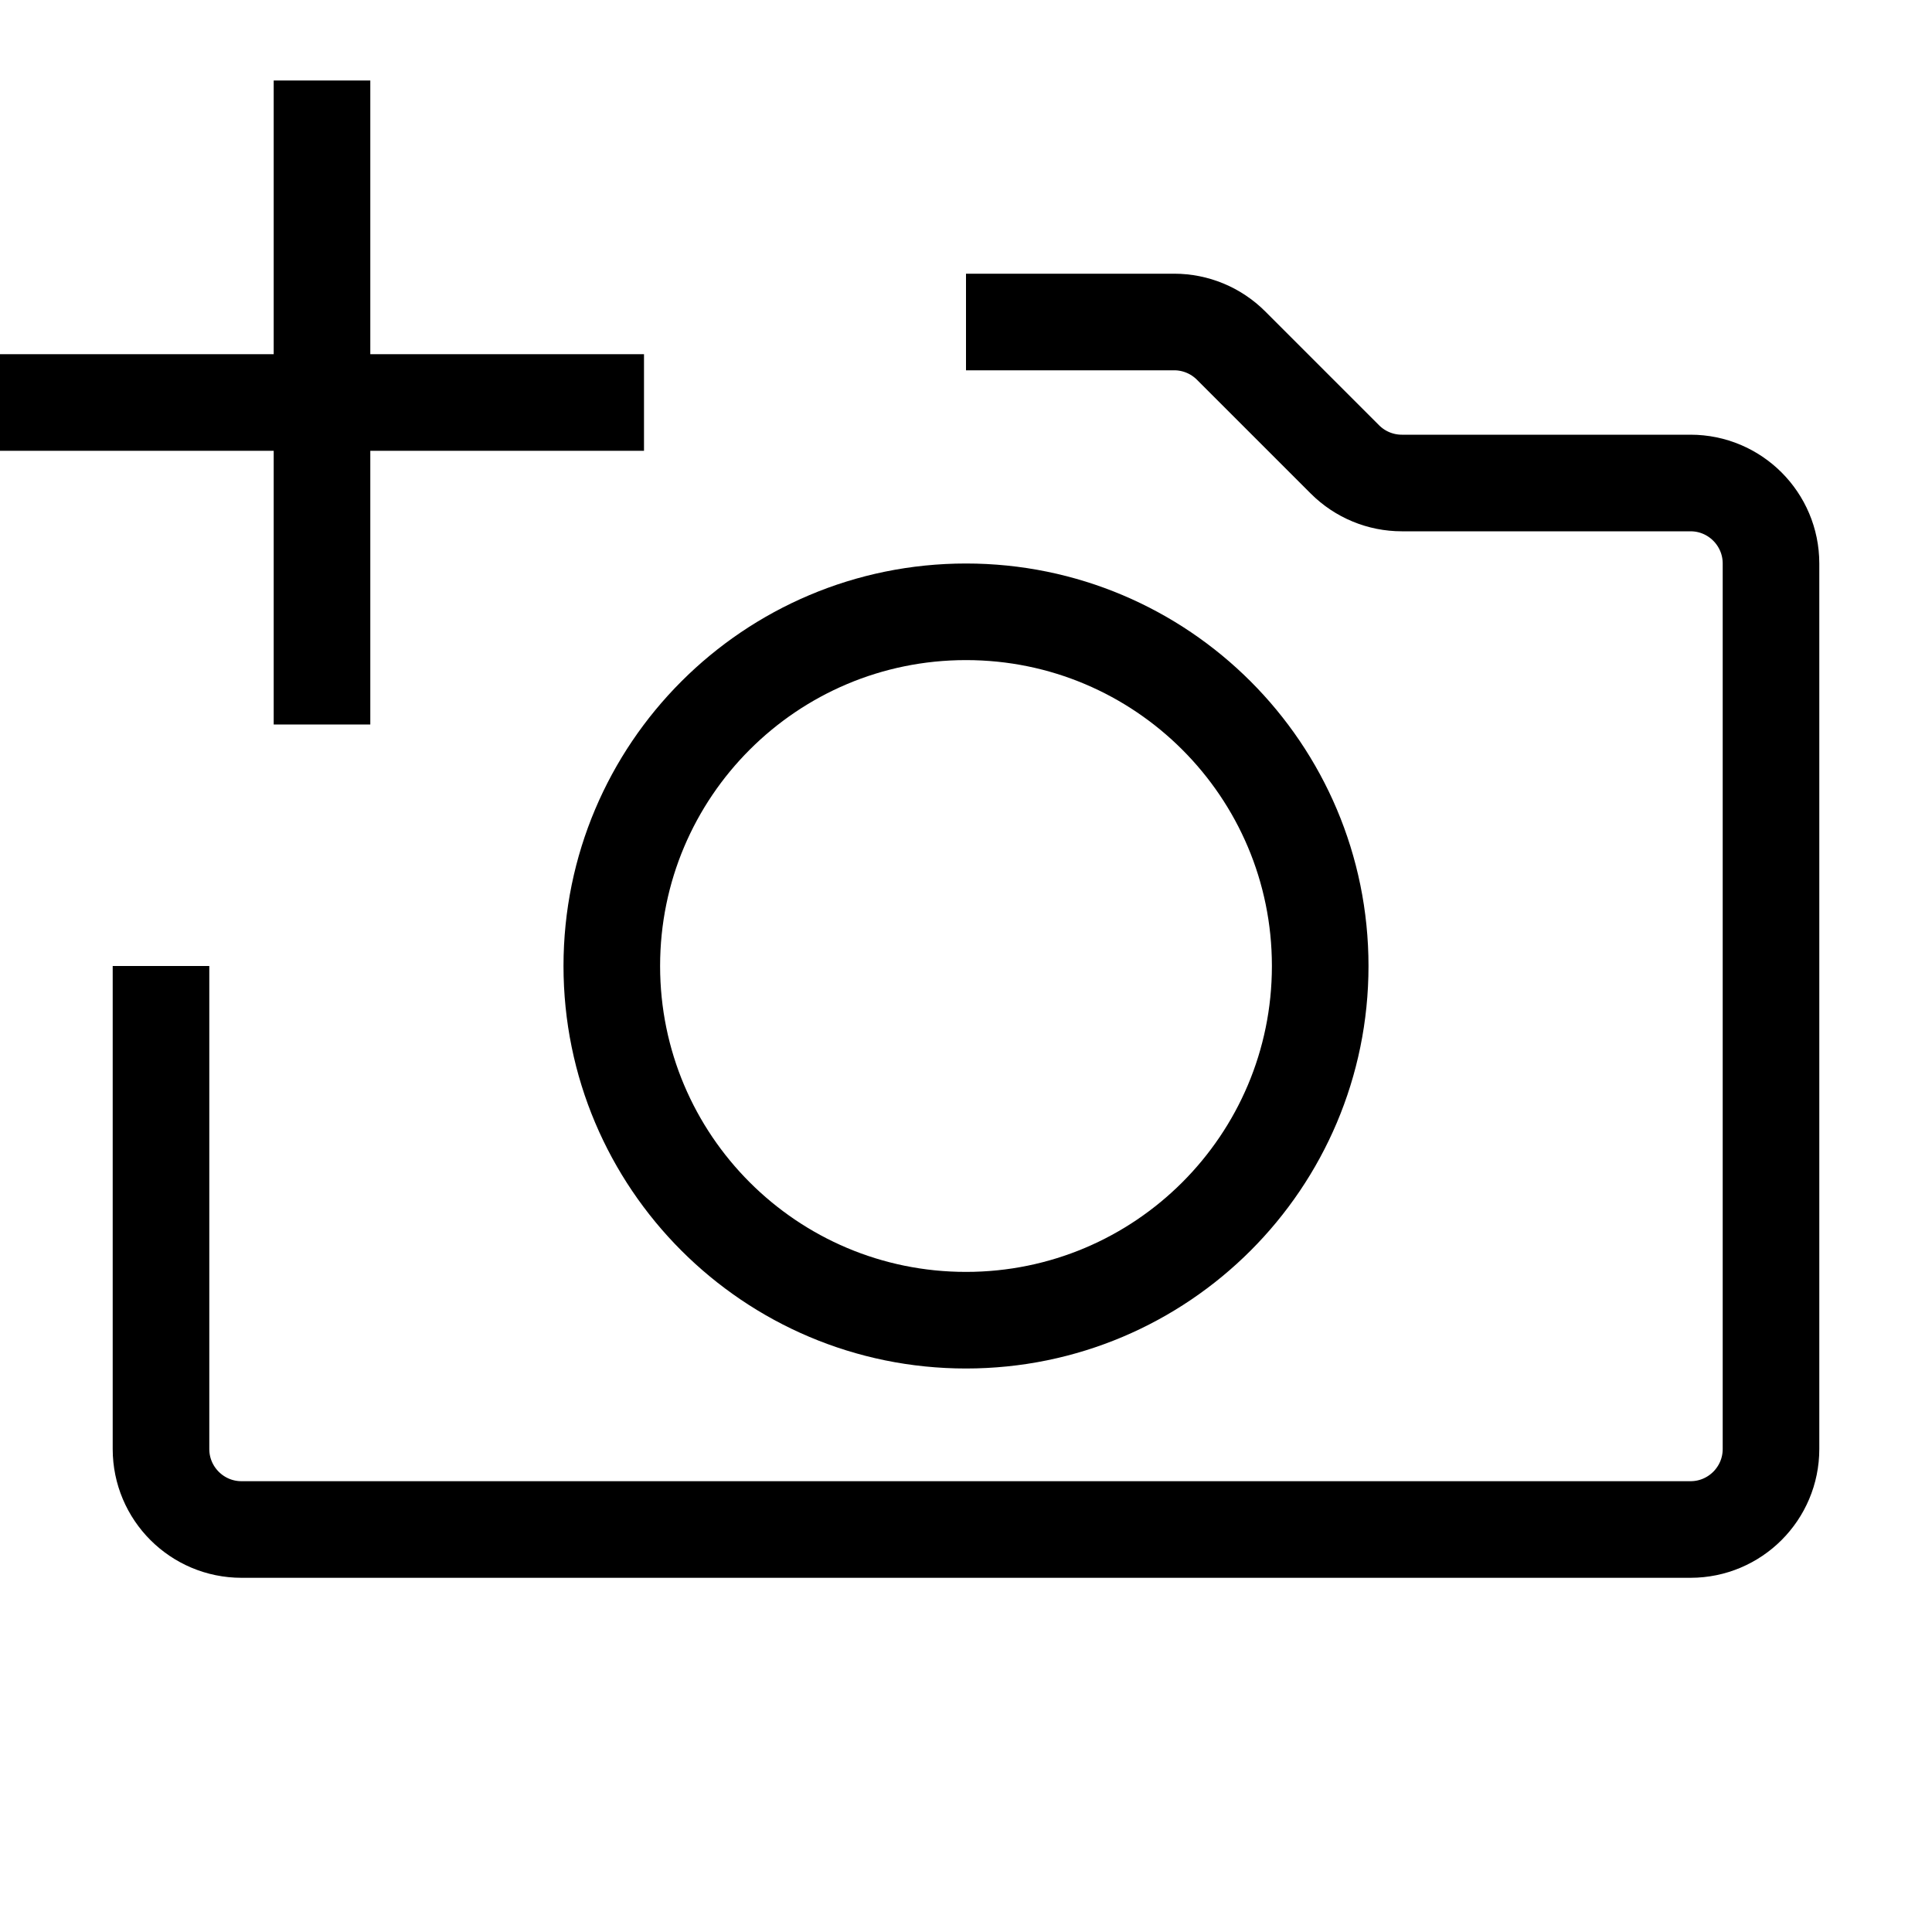
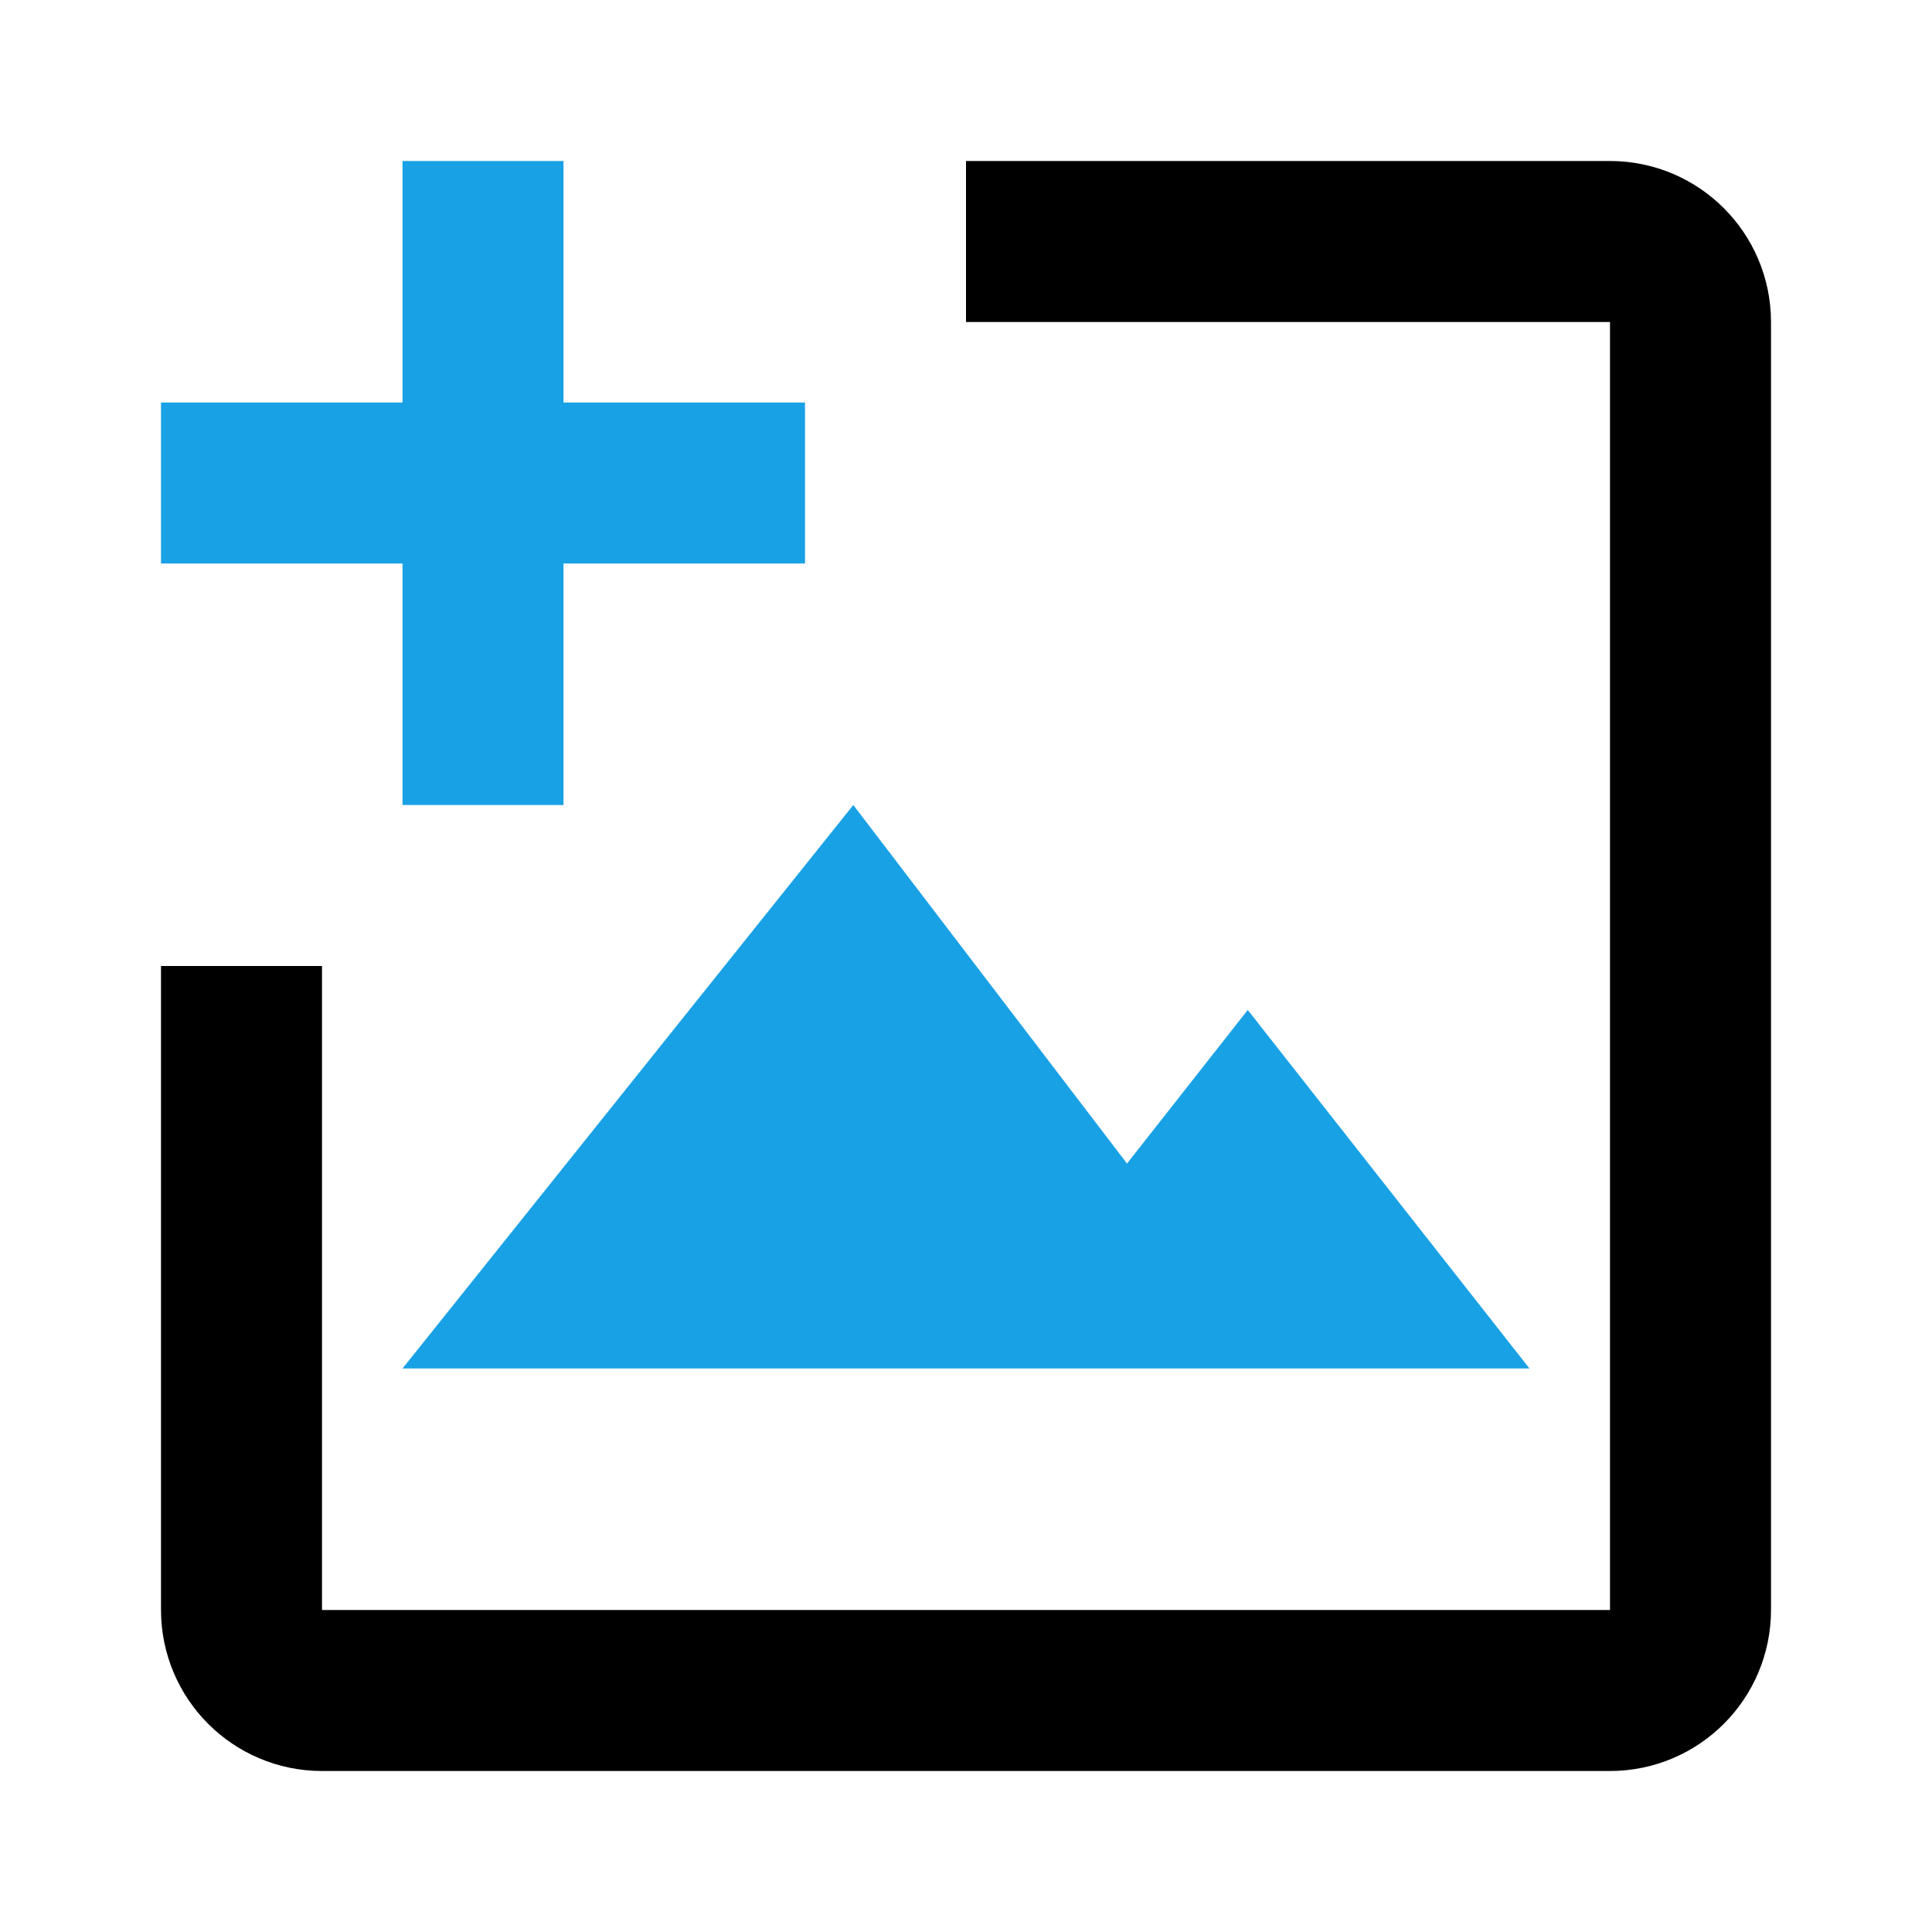
- <svg xmlns="http://www.w3.org/2000/svg" width="20" height="20" viewBox="0 0 24 24" fill="none">
-   <path d="M12 4H14.586C14.851 4 15.105 4.105 15.293 4.293L16.707 5.707C16.895 5.895 17.149 6 17.414 6H21C21.552 6 22 6.448 22 7V18C22 18.552 21.552 19 21 19H3C2.448 19 2 18.552 2 18V12" stroke="black" stroke-width="1.2" />
-   <circle cx="12" cy="12" r="4.4" stroke="black" stroke-width="1.2" />
-   <path d="M4 1V9M8 5H0" stroke="black" stroke-width="1.2" />
+ <svg xmlns="http://www.w3.org/2000/svg" width="24" height="24" viewBox="0 0 24 24" fill="none">
+   <path d="M12 3H20C20.552 3 21 3.448 21 4V20C21 20.552 20.552 21 20 21H4C3.448 21 3 20.552 3 20V12" stroke="currentcolor" stroke-width="2" />
+   <path d="M5 17L10.6 10L14 14.454L15.5 12.546L19 17H12H5Z" fill="#19A1E5" />
+   <path d="M6 2V10M10 6H2" stroke="#19A1E5" stroke-width="2" />
</svg>
